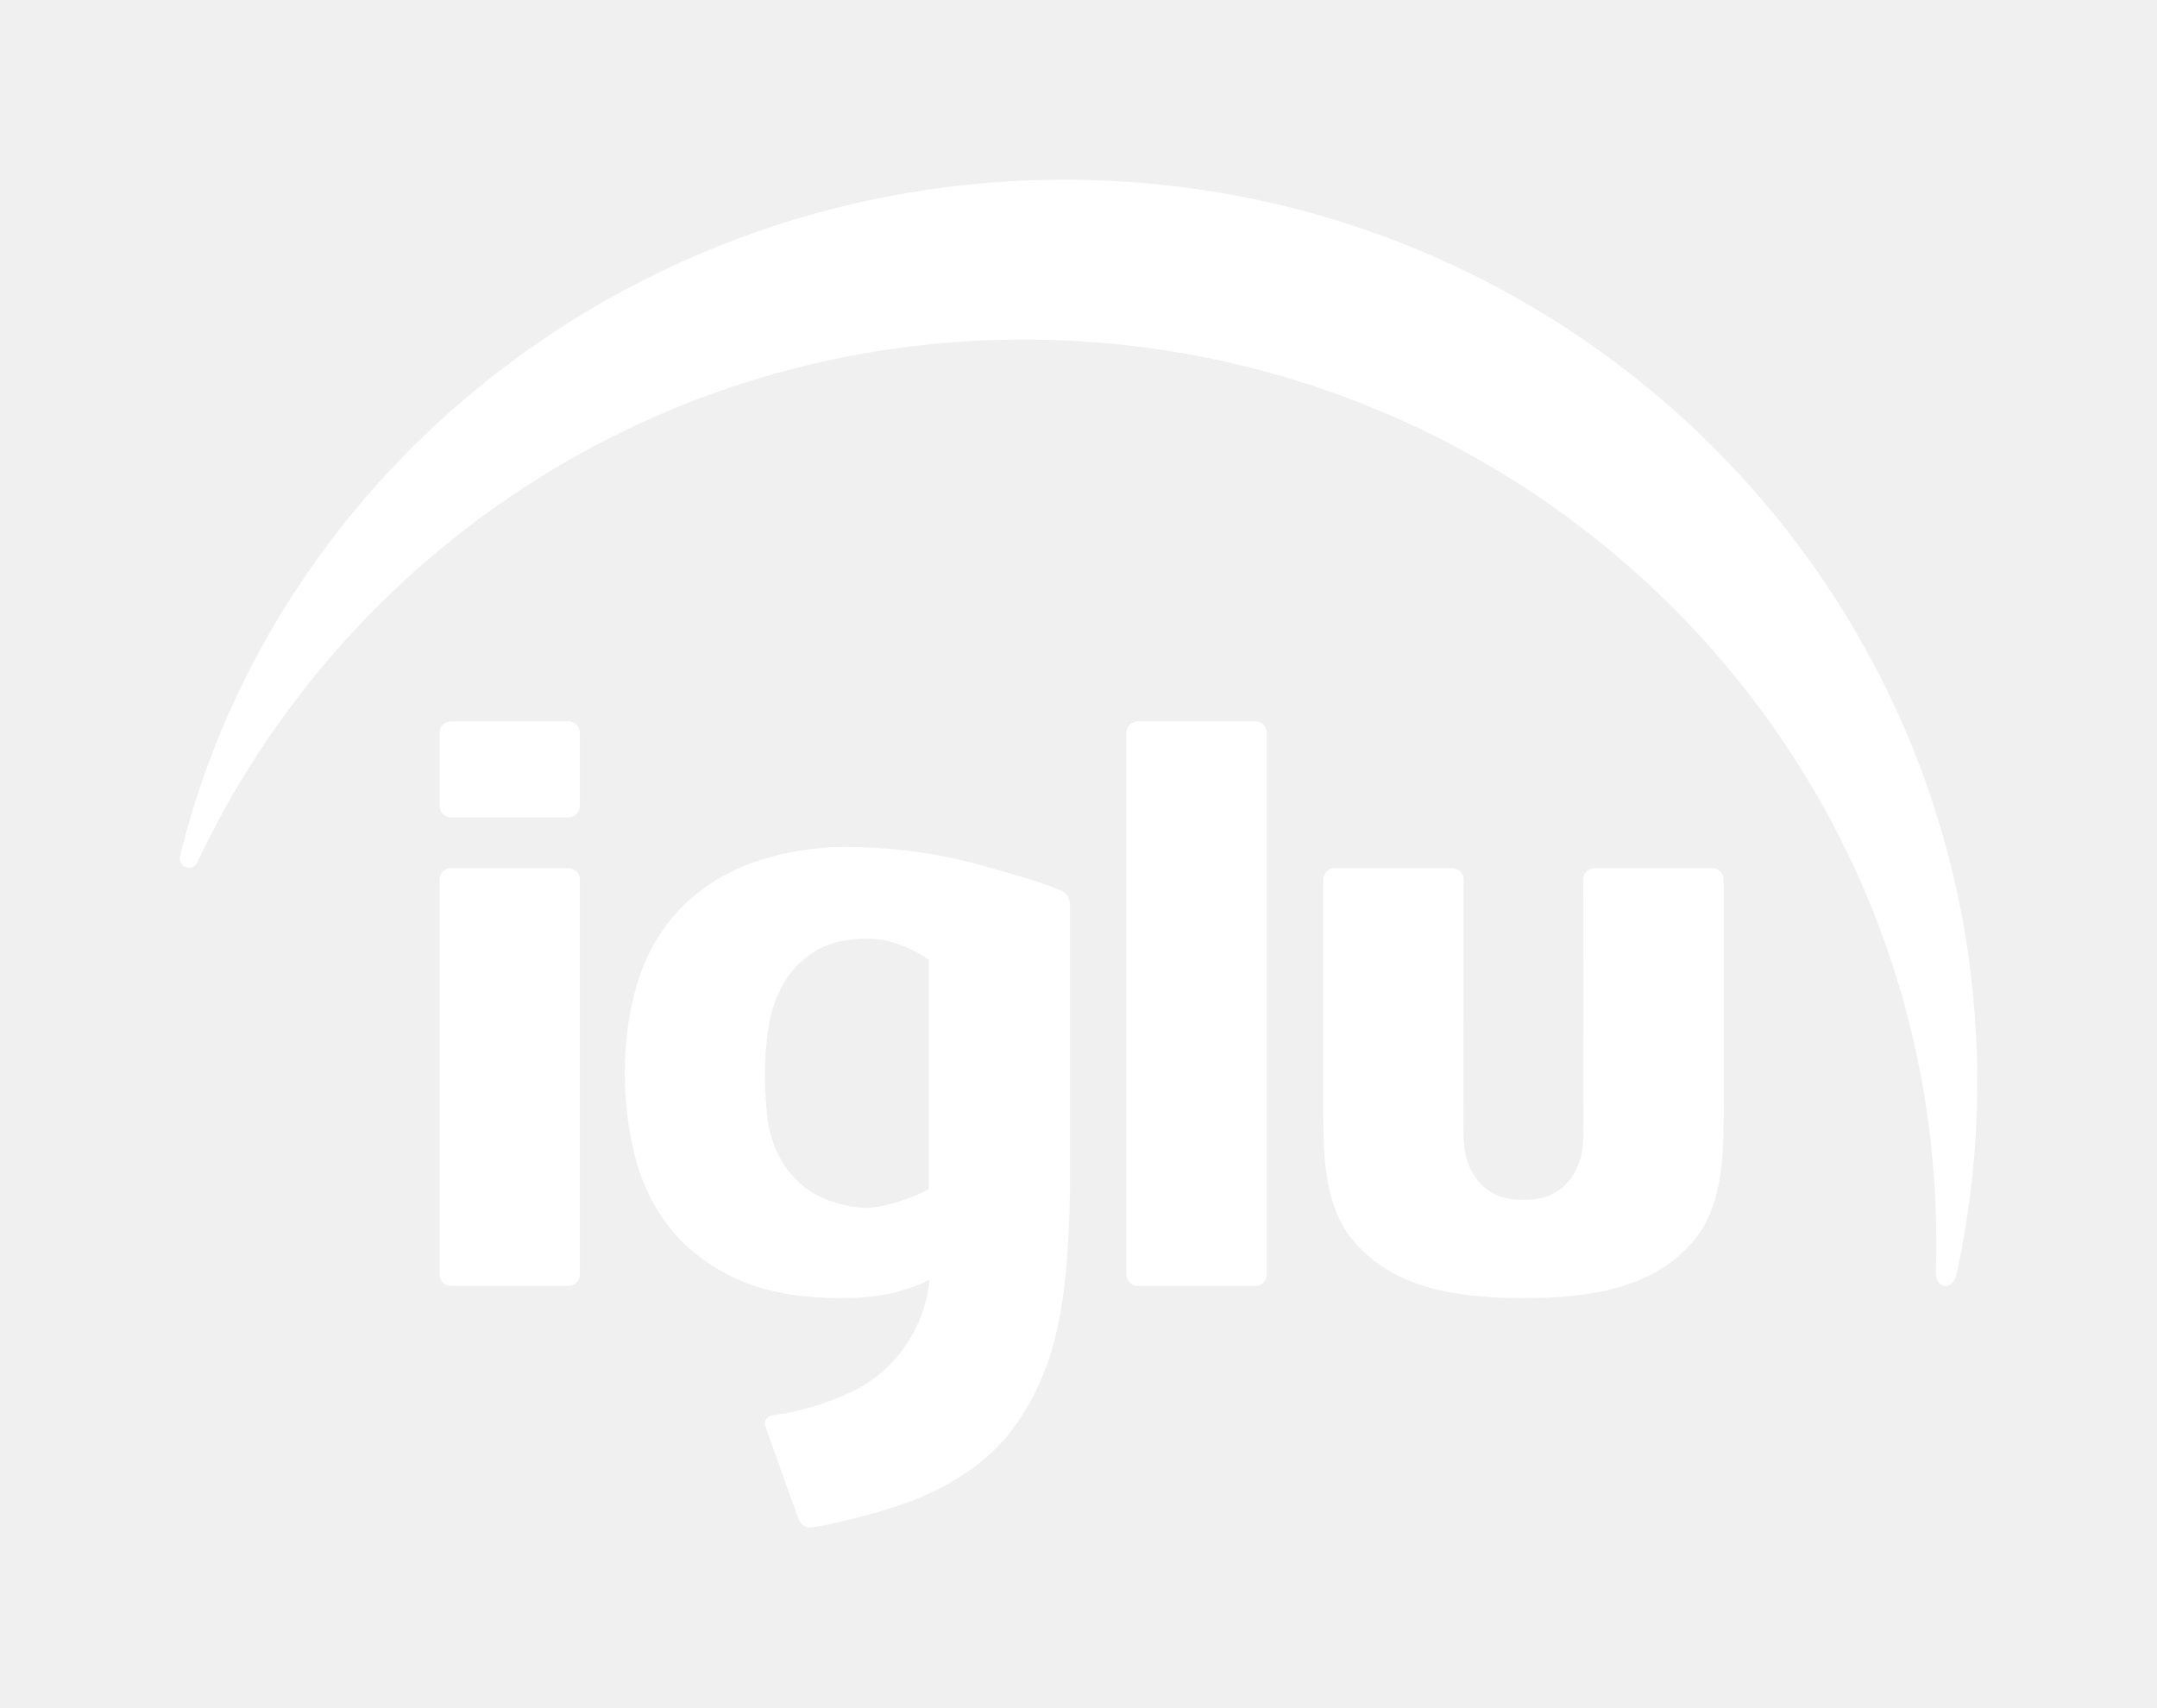
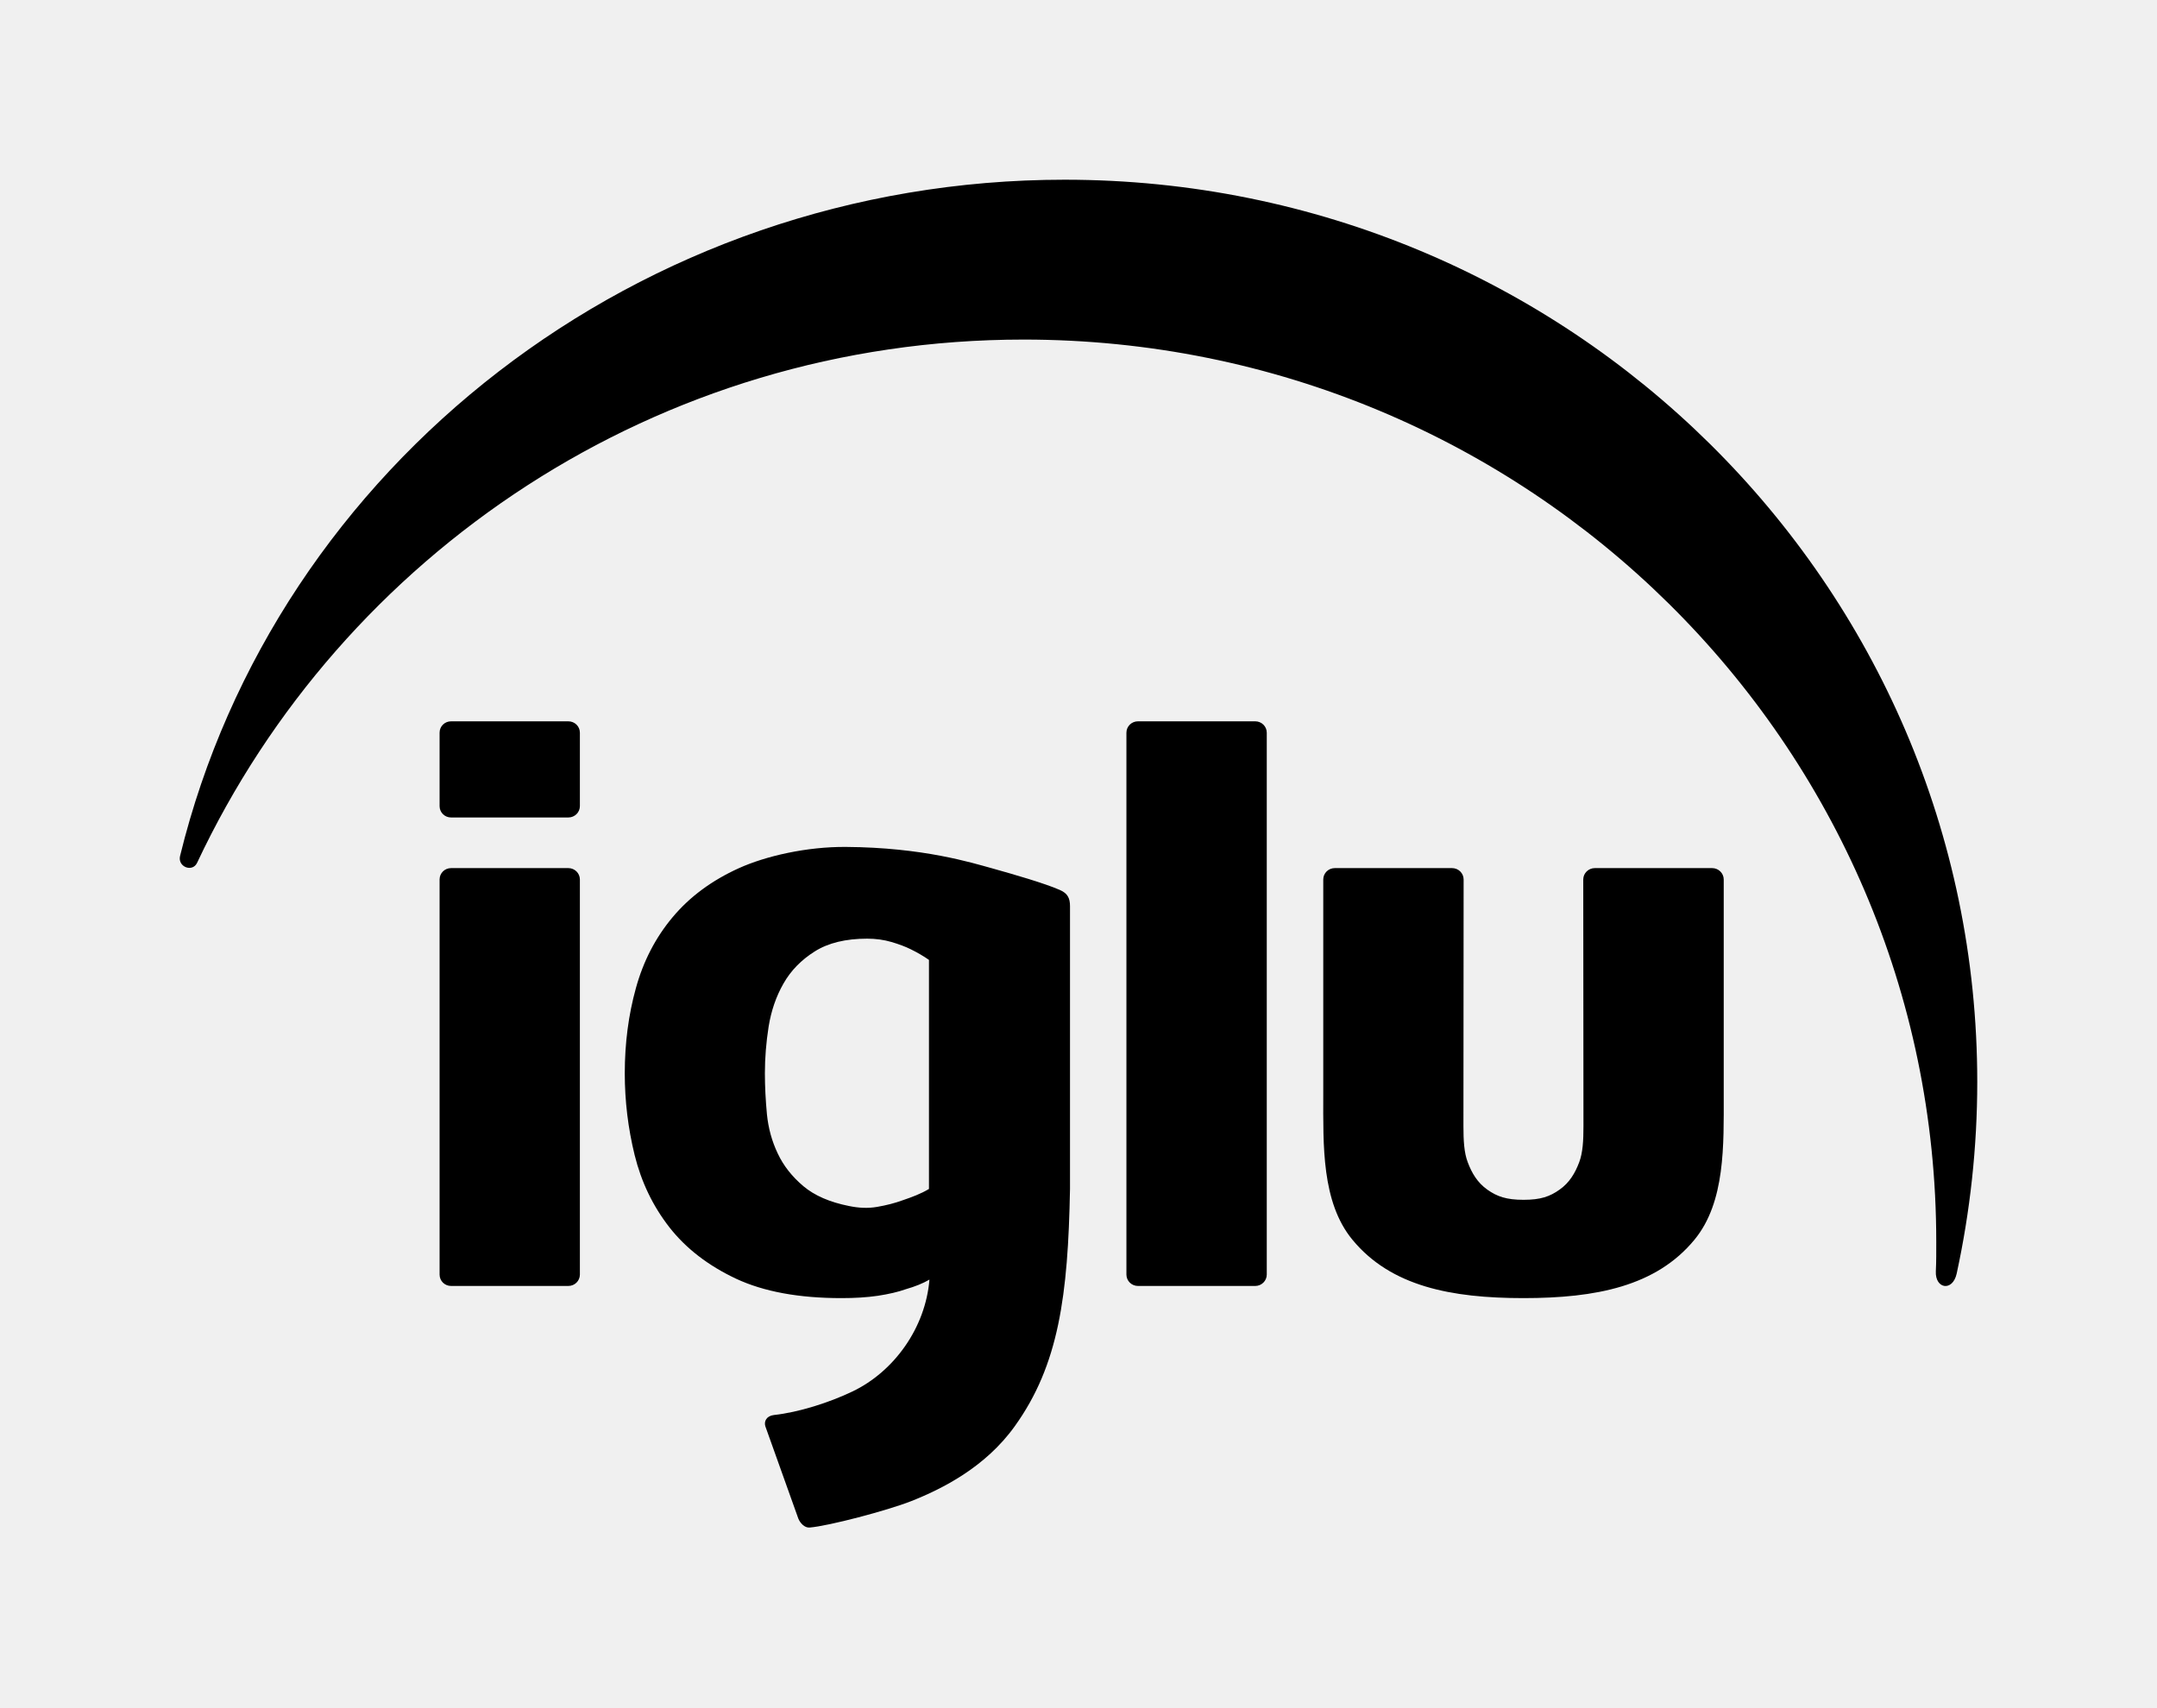
<svg xmlns="http://www.w3.org/2000/svg" stroke-width="0.501" stroke-linejoin="bevel" fill-rule="evenodd" version="1.1" overflow="visible" width="340.158pt" height="269.292pt" viewBox="0 0 340.158 269.292">
  <defs>
    <marker id="DefaultArrow2" markerUnits="strokeWidth" viewBox="0 0 1 1" markerWidth="1" markerHeight="1" overflow="visible" orient="auto">
      <g transform="scale(0.009259259)">
        <path d="M -9 54 L -9 -54 L 117 0 z" />
      </g>
    </marker>
    <marker id="DefaultArrow3" markerUnits="strokeWidth" viewBox="0 0 1 1" markerWidth="1" markerHeight="1" overflow="visible" orient="auto">
      <g transform="scale(0.009259259)">
        <path d="M -27 54 L -9 0 L -27 -54 L 135 0 z" />
      </g>
    </marker>
    <marker id="DefaultArrow4" markerUnits="strokeWidth" viewBox="0 0 1 1" markerWidth="1" markerHeight="1" overflow="visible" orient="auto">
      <g transform="scale(0.009259259)">
        <path d="M -9,0 L -9,-45 C -9,-51.708 2.808,-56.580 9,-54 L 117,-9 C 120.916,-7.369 126.000,-4.242 126,0 C 126,4.242 120.916,7.369 117,9 L 9,54 C 2.808,56.580 -9,51.708 -9,45 z" />
      </g>
    </marker>
    <marker id="DefaultArrow5" markerUnits="strokeWidth" viewBox="0 0 1 1" markerWidth="1" markerHeight="1" overflow="visible" orient="auto">
      <g transform="scale(0.009259259)">
        <path d="M -54, 0 C -54,29.807 -29.807,54 0,54 C 29.807,54 54,29.807 54,0 C 54,-29.807 29.807,-54 0,-54 C -29.807,-54 -54,-29.807 -54,0 z" />
      </g>
    </marker>
    <marker id="DefaultArrow6" markerUnits="strokeWidth" viewBox="0 0 1 1" markerWidth="1" markerHeight="1" overflow="visible" orient="auto">
      <g transform="scale(0.009259259)">
        <path d="M -63,0 L 0,63 L 63,0 L 0,-63 z" />
      </g>
    </marker>
    <marker id="DefaultArrow7" markerUnits="strokeWidth" viewBox="0 0 1 1" markerWidth="1" markerHeight="1" overflow="visible" orient="auto">
      <g transform="scale(0.009259259)">
        <path d="M 18,-54 L 108,-54 L 63,0 L 108,54 L 18, 54 L -36,0 z" />
      </g>
    </marker>
    <marker id="DefaultArrow8" markerUnits="strokeWidth" viewBox="0 0 1 1" markerWidth="1" markerHeight="1" overflow="visible" orient="auto">
      <g transform="scale(0.009259259)">
        <path d="M -36,0 L 18,-54 L 54,-54 L 18,-18 L 27,-18 L 63,-54 L 99,-54 L 63,-18 L 72,-18 L 108,-54 L 144,-54 L 90,0 L 144,54 L 108,54 L 72,18 L 63,18 L 99,54 L 63,54 L 27,18 L 18,18 L 54,54 L 18,54 z" />
      </g>
    </marker>
    <marker id="DefaultArrow9" markerUnits="strokeWidth" viewBox="0 0 1 1" markerWidth="1" markerHeight="1" overflow="visible" orient="auto">
      <g transform="scale(0.009259259)">
        <path d="M 0,45 L -45,0 L 0, -45 L 45, 0 z M 0, 63 L-63, 0 L 0, -63 L 63, 0 z" />
      </g>
    </marker>
    <filter id="StainedFilter">
      <feBlend mode="multiply" in2="BackgroundImage" in="SourceGraphic" result="blend" />
      <feComposite in="blend" in2="SourceAlpha" operator="in" result="comp" />
    </filter>
    <filter id="BleachFilter">
      <feBlend mode="screen" in2="BackgroundImage" in="SourceGraphic" result="blend" />
      <feComposite in="blend" in2="SourceAlpha" operator="in" result="comp" />
    </filter>
    <filter id="InvertTransparencyBitmapFilter">
      <feComponentTransfer>
        <feFuncR type="gamma" amplitude="1.055" exponent=".417" offset="-0.055" />
        <feFuncG type="gamma" amplitude="1.055" exponent=".417" offset="-0.055" />
        <feFuncB type="gamma" amplitude="1.055" exponent=".417" offset="-0.055" />
      </feComponentTransfer>
      <feComponentTransfer>
        <feFuncR type="linear" slope="-1" intercept="1" />
        <feFuncG type="linear" slope="-1" intercept="1" />
        <feFuncB type="linear" slope="-1" intercept="1" />
        <feFuncA type="linear" slope="1" intercept="0" />
      </feComponentTransfer>
      <feComponentTransfer>
        <feFuncR type="gamma" amplitude="1" exponent="2.4" offset="0" />
        <feFuncG type="gamma" amplitude="1" exponent="2.4" offset="0" />
        <feFuncB type="gamma" amplitude="1" exponent="2.4" offset="0" />
      </feComponentTransfer>
    </filter>
  </defs>
  <g id="Document" fill="none" stroke="black" font-family="Times New Roman" font-size="16" transform="scale(1 -1)">
    <g id="Spread" transform="translate(0 -269.292)">
      <g id="Layer 1">
-         <path d="M 125.898,29.759 L 120.696,44.317 C 120.451,45.087 120.859,45.969 122.06,46.1 C 125.953,46.526 130.753,48.052 134.426,49.809 C 141.027,52.967 145.954,59.882 146.573,67.458 C 145.535,66.858 144.307,66.361 142.845,65.945 C 141.637,65.508 140.152,65.172 138.424,64.905 C 136.68,64.649 134.769,64.54 132.685,64.54 C 125.991,64.54 120.451,65.553 116.056,67.608 C 111.673,69.676 108.17,72.379 105.563,75.71 C 102.951,79.066 101.136,82.849 100.085,87.094 C 99.042,91.341 98.527,95.647 98.527,100.004 C 98.527,104.729 99.109,109.211 100.283,113.44 C 101.453,117.688 103.387,121.423 106.086,124.638 C 108.776,127.847 112.244,130.412 116.505,132.345 C 120.753,134.272 127.239,135.753 133.41,135.705 C 145.573,135.625 153.229,133.214 156.534,132.307 C 159.67,131.429 164.77,129.969 167.165,128.905 C 168.37,128.373 168.739,127.616 168.739,126.366 L 168.739,81.756 C 168.428,64.96 166.97,53.992 160.031,44.336 C 155.405,37.867 148.587,34.45 143.688,32.513 C 139.895,31.019 130.633,28.585 127.674,28.351 C 126.854,28.284 126.161,29.108 125.898,29.759 Z M 213.278,73.745 C 208.38,79.679 208.678,88.732 208.678,96.589 L 208.678,130.569 C 208.678,131.56 209.483,132.365 210.499,132.365 L 228.982,132.365 C 229.998,132.365 230.812,131.56 230.812,130.569 L 230.783,91.675 C 230.783,89.405 230.883,87.481 231.46,85.975 C 232.1,84.263 232.992,82.756 234.54,81.656 C 236.086,80.56 237.557,80.044 240.263,80.044 C 242.962,80.044 244.421,80.56 245.954,81.656 C 247.512,82.756 248.396,84.263 249.041,85.975 C 249.611,87.481 249.711,89.405 249.711,91.675 L 249.678,130.569 C 249.678,131.56 250.503,132.365 251.499,132.365 L 270.001,132.365 C 271.007,132.365 271.831,131.56 271.831,130.569 L 271.831,96.589 C 271.831,88.732 272.107,79.679 267.212,73.745 C 261.175,66.413 251.699,64.54 240.253,64.54 C 228.804,64.54 219.325,66.413 213.278,73.745 Z M 69.323,68.256 L 69.323,130.569 C 69.323,131.56 70.122,132.365 71.139,132.365 L 89.624,132.365 C 90.634,132.365 91.448,131.56 91.448,130.569 L 91.448,68.256 C 91.448,67.258 90.634,66.457 89.624,66.457 L 71.139,66.457 C 70.122,66.457 69.323,67.258 69.323,68.256 Z M 177.636,68.256 L 177.636,153.722 C 177.636,154.723 178.456,155.517 179.456,155.517 L 197.955,155.517 C 198.945,155.517 199.769,154.723 199.769,153.722 L 199.769,68.256 C 199.769,67.258 198.945,66.457 197.955,66.457 L 179.456,66.457 C 178.456,66.457 177.636,67.258 177.636,68.256 Z M 305.281,68.771 C 305.359,70.33 305.346,71.878 305.346,73.44 C 305.346,152.029 240.907,215.734 161.423,215.731 C 103.566,215.731 53.961,181.864 31.084,133.205 C 30.353,131.64 27.987,132.559 28.394,134.268 C 43.462,195.857 100.851,240.945 167.893,240.945 C 247.383,240.945 311.812,177.244 311.812,98.644 C 311.812,88.29 310.678,78.146 308.568,68.41 C 307.93,65.508 305.147,65.992 305.281,68.771 Z M 138.321,78.928 C 139.783,79.182 141.127,79.521 142.348,79.971 C 143.79,80.464 145.201,80.977 146.497,81.756 L 146.497,117.884 C 145.644,118.486 144.688,119.037 143.647,119.551 C 142.781,119.986 141.755,120.362 140.594,120.708 C 139.421,121.054 138.138,121.236 136.75,121.236 C 133.378,121.236 130.611,120.563 128.502,119.233 C 126.379,117.902 124.719,116.21 123.551,114.152 C 122.375,112.093 121.609,109.827 121.208,107.346 C 120.82,104.857 120.622,102.408 120.622,100.004 C 120.622,97.872 120.743,95.708 120.945,93.528 C 121.166,91.341 121.73,89.273 122.651,87.35 C 123.551,85.417 124.911,83.708 126.68,82.204 C 128.453,80.711 130.855,79.669 133.891,79.066 C 135.375,78.759 136.84,78.668 138.321,78.928 Z M 69.323,142.142 L 69.323,153.722 C 69.323,154.723 70.122,155.517 71.139,155.517 L 89.624,155.517 C 90.634,155.517 91.448,154.723 91.448,153.722 L 91.448,142.142 C 91.448,141.155 90.634,140.35 89.624,140.35 L 71.139,140.35 C 70.122,140.35 69.323,141.155 69.323,142.142 Z" fill="#ffffff" stroke="none" fill-rule="nonzero" stroke-width="0" marker-start="none" marker-end="none" stroke-miterlimit="79.84" />
+         <path d="M 125.898,29.759 L 120.696,44.317 C 120.451,45.087 120.859,45.969 122.06,46.1 C 125.953,46.526 130.753,48.052 134.426,49.809 C 141.027,52.967 145.954,59.882 146.573,67.458 C 145.535,66.858 144.307,66.361 142.845,65.945 C 141.637,65.508 140.152,65.172 138.424,64.905 C 136.68,64.649 134.769,64.54 132.685,64.54 C 125.991,64.54 120.451,65.553 116.056,67.608 C 111.673,69.676 108.17,72.379 105.563,75.71 C 102.951,79.066 101.136,82.849 100.085,87.094 C 99.042,91.341 98.527,95.647 98.527,100.004 C 98.527,104.729 99.109,109.211 100.283,113.44 C 101.453,117.688 103.387,121.423 106.086,124.638 C 108.776,127.847 112.244,130.412 116.505,132.345 C 120.753,134.272 127.239,135.753 133.41,135.705 C 145.573,135.625 153.229,133.214 156.534,132.307 C 159.67,131.429 164.77,129.969 167.165,128.905 C 168.37,128.373 168.739,127.616 168.739,126.366 L 168.739,81.756 C 168.428,64.96 166.97,53.992 160.031,44.336 C 155.405,37.867 148.587,34.45 143.688,32.513 C 139.895,31.019 130.633,28.585 127.674,28.351 C 126.854,28.284 126.161,29.108 125.898,29.759 Z M 213.278,73.745 C 208.38,79.679 208.678,88.732 208.678,96.589 L 208.678,130.569 C 208.678,131.56 209.483,132.365 210.499,132.365 L 228.982,132.365 C 229.998,132.365 230.812,131.56 230.812,130.569 L 230.783,91.675 C 230.783,89.405 230.883,87.481 231.46,85.975 C 232.1,84.263 232.992,82.756 234.54,81.656 C 236.086,80.56 237.557,80.044 240.263,80.044 C 242.962,80.044 244.421,80.56 245.954,81.656 C 247.512,82.756 248.396,84.263 249.041,85.975 C 249.611,87.481 249.711,89.405 249.711,91.675 L 249.678,130.569 C 249.678,131.56 250.503,132.365 251.499,132.365 L 270.001,132.365 C 271.007,132.365 271.831,131.56 271.831,130.569 L 271.831,96.589 C 271.831,88.732 272.107,79.679 267.212,73.745 C 261.175,66.413 251.699,64.54 240.253,64.54 C 228.804,64.54 219.325,66.413 213.278,73.745 Z M 69.323,68.256 L 69.323,130.569 C 69.323,131.56 70.122,132.365 71.139,132.365 L 89.624,132.365 C 90.634,132.365 91.448,131.56 91.448,130.569 L 91.448,68.256 C 91.448,67.258 90.634,66.457 89.624,66.457 L 71.139,66.457 C 70.122,66.457 69.323,67.258 69.323,68.256 Z M 177.636,68.256 L 177.636,153.722 C 177.636,154.723 178.456,155.517 179.456,155.517 L 197.955,155.517 C 198.945,155.517 199.769,154.723 199.769,153.722 L 199.769,68.256 C 199.769,67.258 198.945,66.457 197.955,66.457 L 179.456,66.457 C 178.456,66.457 177.636,67.258 177.636,68.256 Z M 305.281,68.771 C 305.359,70.33 305.346,71.878 305.346,73.44 C 305.346,152.029 240.907,215.734 161.423,215.731 C 103.566,215.731 53.961,181.864 31.084,133.205 C 30.353,131.64 27.987,132.559 28.394,134.268 C 43.462,195.857 100.851,240.945 167.893,240.945 C 247.383,240.945 311.812,177.244 311.812,98.644 C 311.812,88.29 310.678,78.146 308.568,68.41 C 307.93,65.508 305.147,65.992 305.281,68.771 Z M 138.321,78.928 C 139.783,79.182 141.127,79.521 142.348,79.971 C 143.79,80.464 145.201,80.977 146.497,81.756 L 146.497,117.884 C 145.644,118.486 144.688,119.037 143.647,119.551 C 142.781,119.986 141.755,120.362 140.594,120.708 C 139.421,121.054 138.138,121.236 136.75,121.236 C 133.378,121.236 130.611,120.563 128.502,119.233 C 126.379,117.902 124.719,116.21 123.551,114.152 C 122.375,112.093 121.609,109.827 121.208,107.346 C 120.82,104.857 120.622,102.408 120.622,100.004 C 120.622,97.872 120.743,95.708 120.945,93.528 C 121.166,91.341 121.73,89.273 122.651,87.35 C 123.551,85.417 124.911,83.708 126.68,82.204 C 128.453,80.711 130.855,79.669 133.891,79.066 C 135.375,78.759 136.84,78.668 138.321,78.928 Z M 69.323,142.142 L 69.323,153.722 C 69.323,154.723 70.122,155.517 71.139,155.517 L 89.624,155.517 C 90.634,155.517 91.448,154.723 91.448,153.722 L 91.448,142.142 C 91.448,141.155 90.634,140.35 89.624,140.35 L 71.139,140.35 C 70.122,140.35 69.323,141.155 69.323,142.142 Z" fill="currentColor" stroke="none" fill-rule="nonzero" stroke-width="0" marker-start="none" marker-end="none" stroke-miterlimit="79.84" />
      </g>
    </g>
  </g>
</svg>
